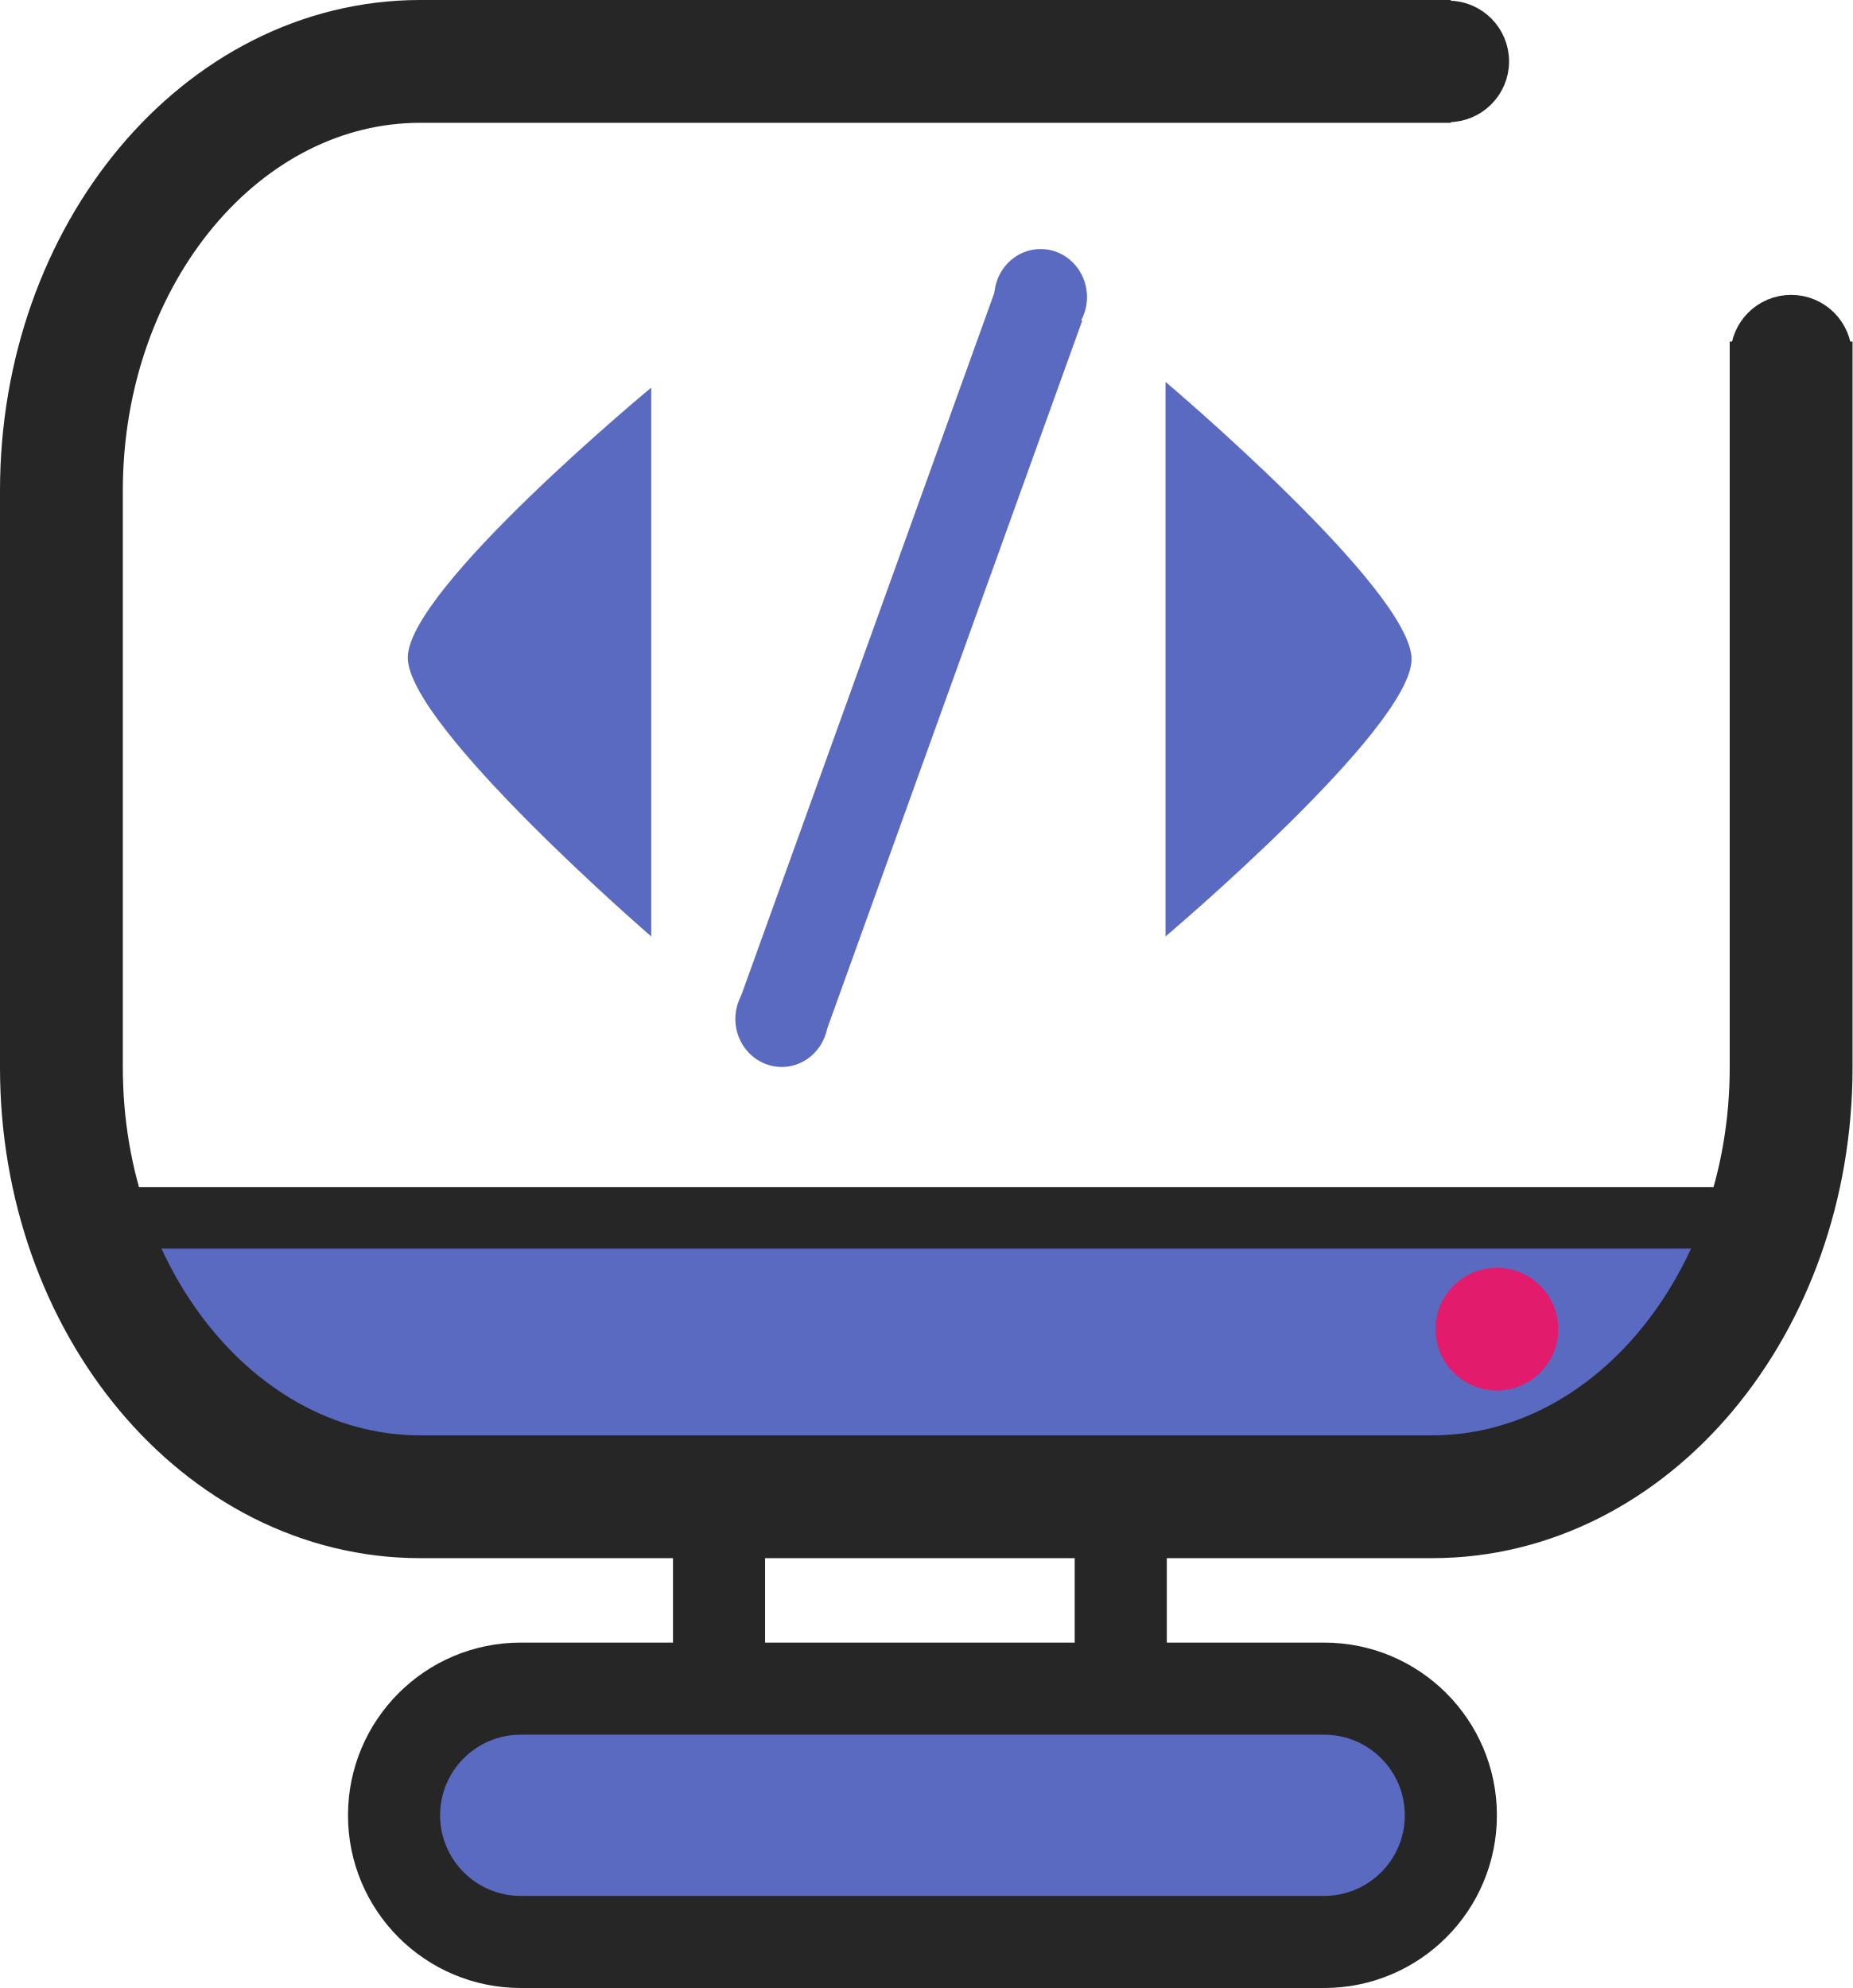
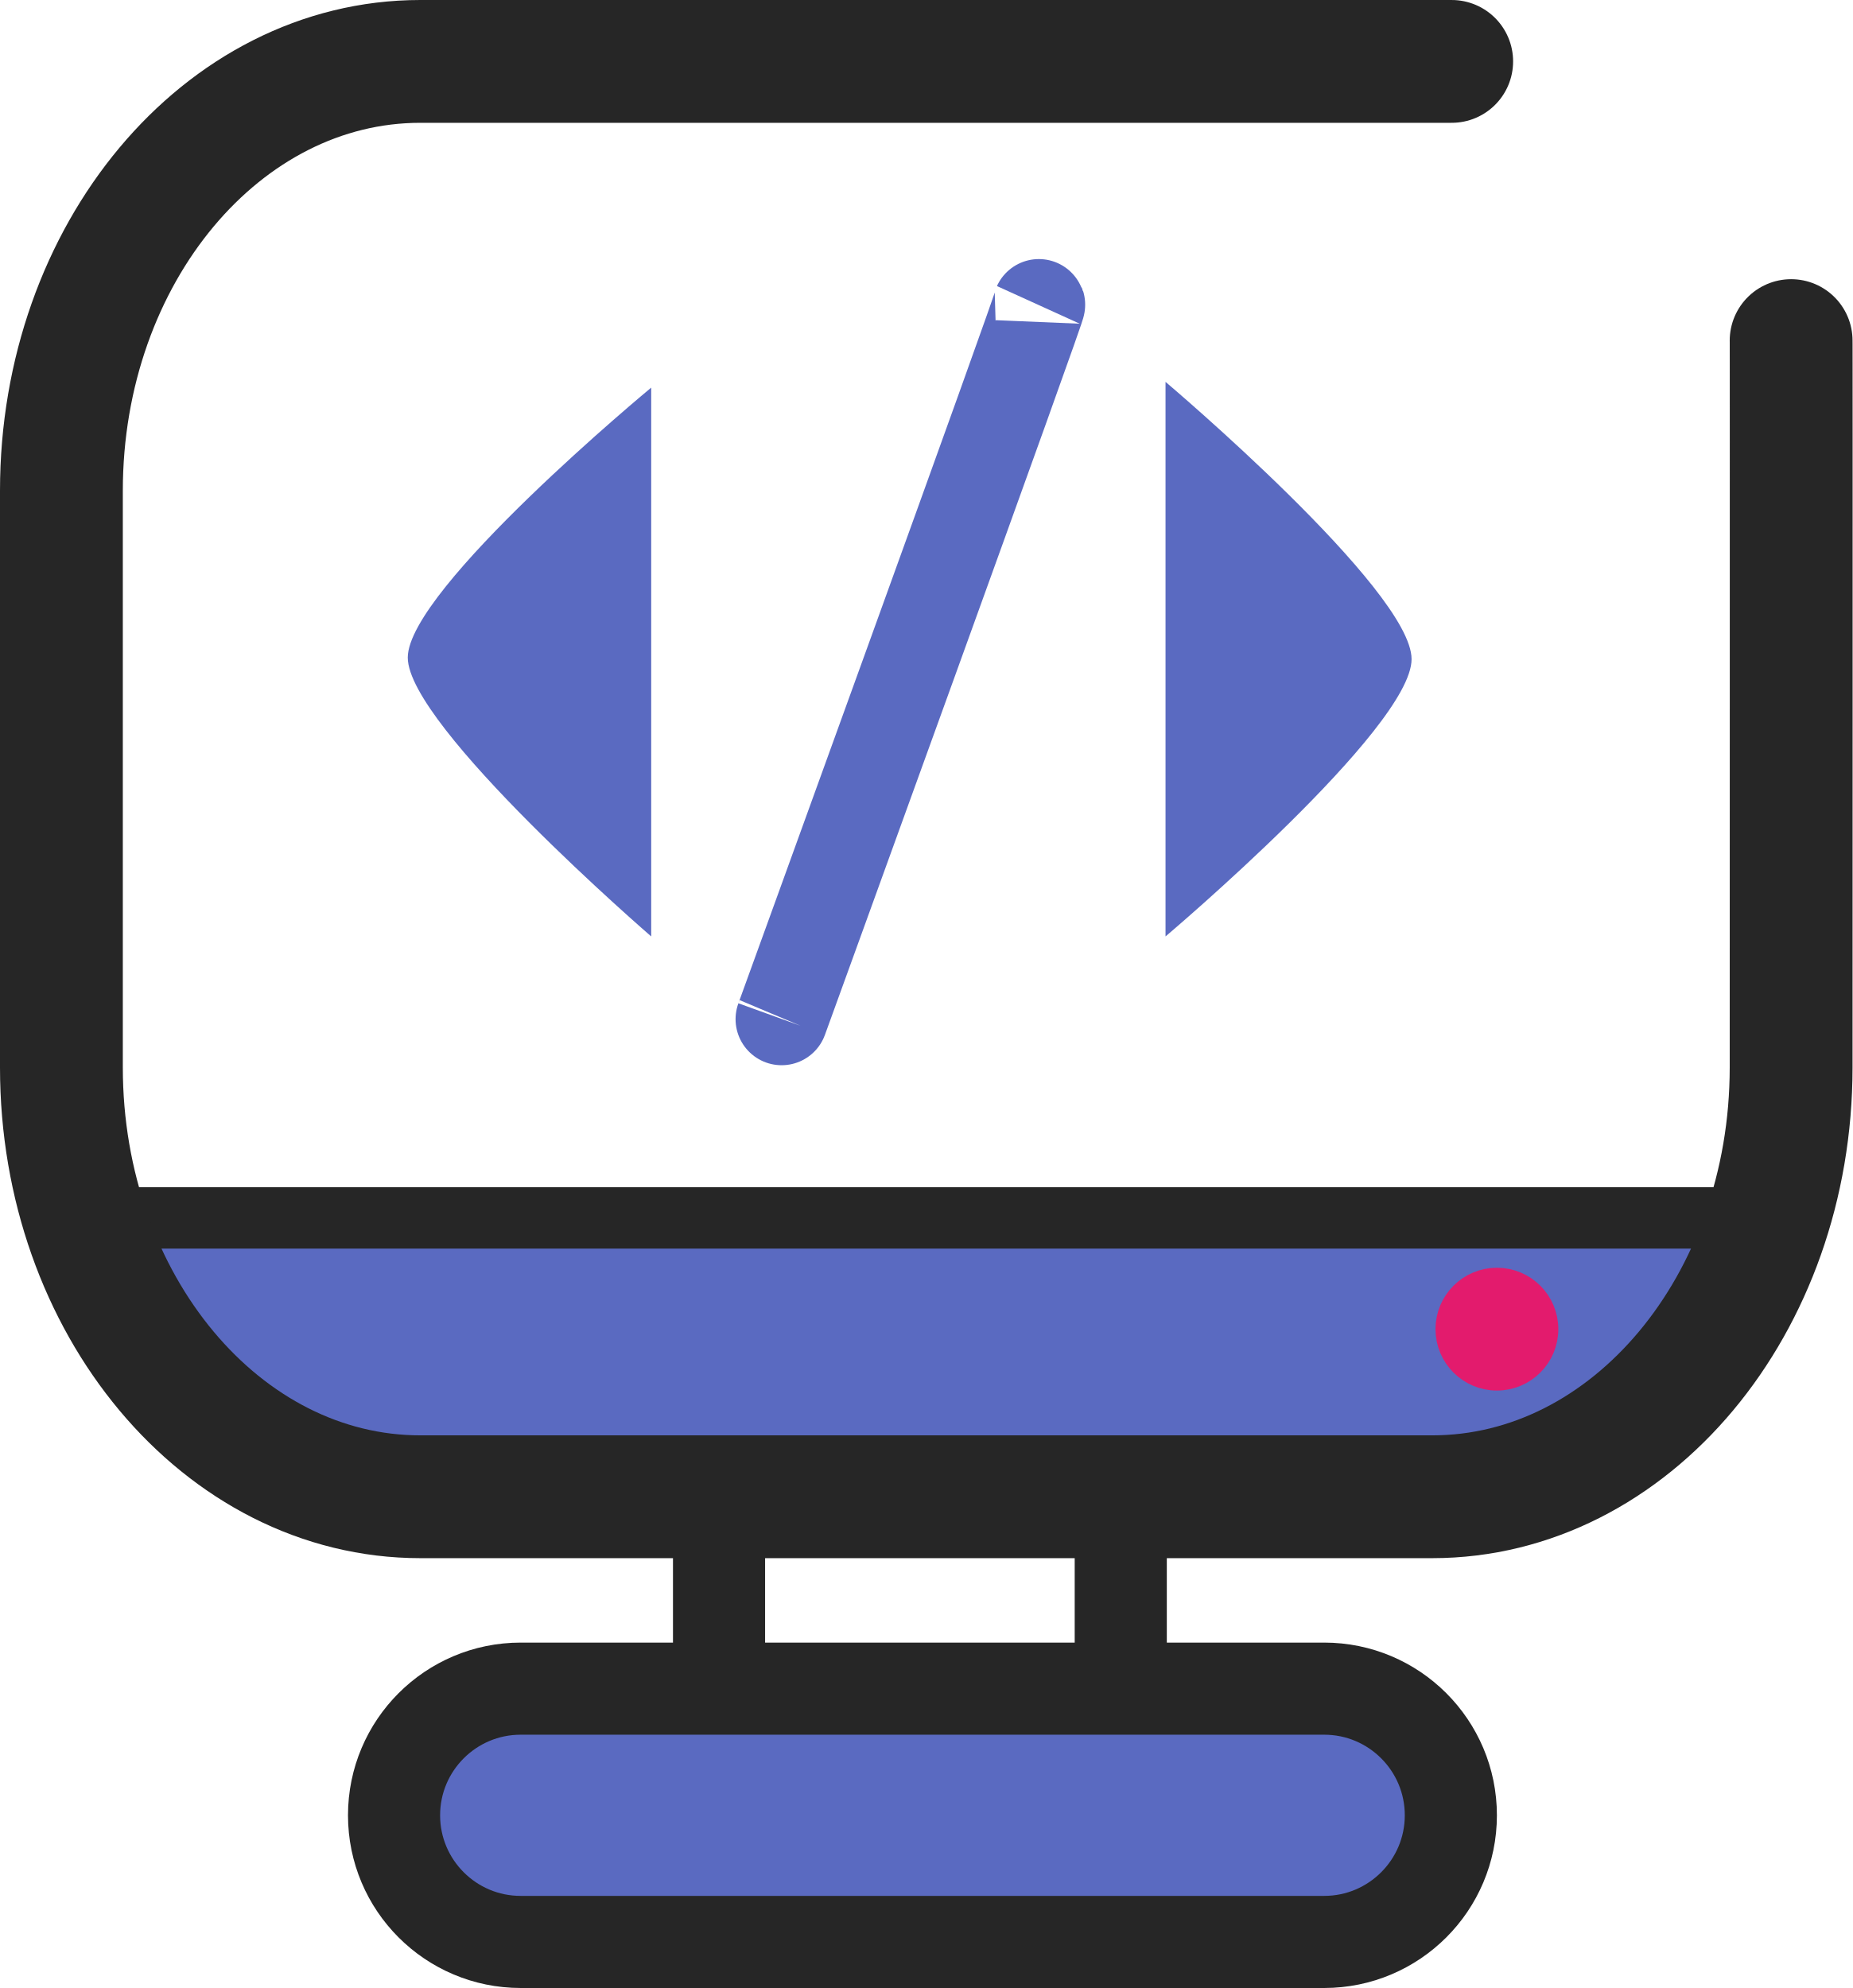
<svg xmlns="http://www.w3.org/2000/svg" version="1.1" id="Capa_1" x="0px" y="0px" width="60.333px" height="64.75px" viewBox="0 0 60.333 64.75" enable-background="new 0 0 60.333 64.75" xml:space="preserve">
  <g>
-     <rect x="5.033" y="39.667" fill="#5A6AC1" width="50.468" height="7.25" />
+     <rect x="5.033" y="39.667" fill="#5A6AC1" width="50.467" height="7.25" />
    <line fill="none" stroke="#262626" stroke-width="2" stroke-miterlimit="10" x1="2" y1="39.667" x2="58.333" y2="39.667" />
    <line fill="none" stroke="#262626" stroke-width="3" stroke-miterlimit="10" x1="23.417" y1="48.084" x2="23.417" y2="55" />
    <line fill="none" stroke="#262626" stroke-width="3" stroke-miterlimit="10" x1="36.5" y1="48.084" x2="36.5" y2="55" />
    <circle fill="#E31B6D" stroke="#E31B6D" stroke-miterlimit="10" cx="48.75" cy="43.291" r="1.5" />
    <path fill="#5A6AC1" d="M21.208,12.625c0,0-7.928,6.559-7.928,8.793s7.928,9.082,7.928,9.082" />
-     <path fill="#5A6AC1" d="M37.958,12.438c0,0,8.012,6.773,8.012,9.031S37.958,30.5,37.958,30.5" />
-     <line fill="none" stroke="#5A6AC1" stroke-width="3" stroke-miterlimit="10" x1="33.833" y1="9.938" x2="25.458" y2="33.188" />
-     <path fill="none" stroke="#262626" stroke-width="4" stroke-miterlimit="10" d="M47.25,2H13.689C7.233,2,2,8.26,2,15.981v18.787   C2,42.49,7.233,48.75,13.689,48.75h32.954c6.455,0,11.689-6.26,11.689-13.981V11.125" />
-     <path fill="#5A6AC1" stroke="#262626" stroke-width="3" stroke-miterlimit="10" d="M47.25,59.125c0,2.278-1.848,4.125-4.125,4.125   H16.958c-2.278,0-4.125-1.847-4.125-4.125l0,0c0-2.278,1.847-4.125,4.125-4.125h26.167C45.403,55,47.25,56.847,47.25,59.125   L47.25,59.125z" />
-     <circle fill="#262626" stroke="#262626" stroke-miterlimit="10" cx="58.333" cy="11.583" r="1.479" />
-     <circle fill="#262626" stroke="#262626" stroke-miterlimit="10" cx="47.167" cy="2" r="1.479" />
-     <ellipse fill="#5A6AC1" cx="33.89" cy="9.674" rx="1.511" ry="1.563" />
-     <ellipse fill="#5A6AC1" cx="25.458" cy="33.188" rx="1.51" ry="1.563" />
+     <path fill="#5A6AC1" d="M37.958,12.438c0,0,8.013,6.773,8.013,9.031c0,2.258-8.013,9.031-8.013,9.031" />
+     <path fill="none" stroke="#5A6AC1" stroke-width="3" stroke-miterlimit="10" d="M33.833,9.938   c0.313-0.688-8.568,23.783-8.375,23.25" />
+     <path fill="none" stroke="#262626" stroke-width="4" stroke-miterlimit="10" d="M47.25,2c1.146,0-33.562,0-33.562,0   C7.233,2,2,8.26,2,15.981v18.787C2,42.49,7.233,48.75,13.689,48.75h32.954c6.455,0,11.689-6.26,11.689-13.98   c0,0,0.006-24.686,0-23.645" />
+     <path fill="#5A6AC1" stroke="#262626" stroke-width="3" stroke-miterlimit="10" d="M47.25,59.125c0,2.277-1.849,4.125-4.125,4.125   H16.958c-2.278,0-4.125-1.848-4.125-4.125l0,0c0-2.277,1.847-4.125,4.125-4.125h26.167C45.403,55,47.25,56.848,47.25,59.125   L47.25,59.125z" />
  </g>
</svg>
